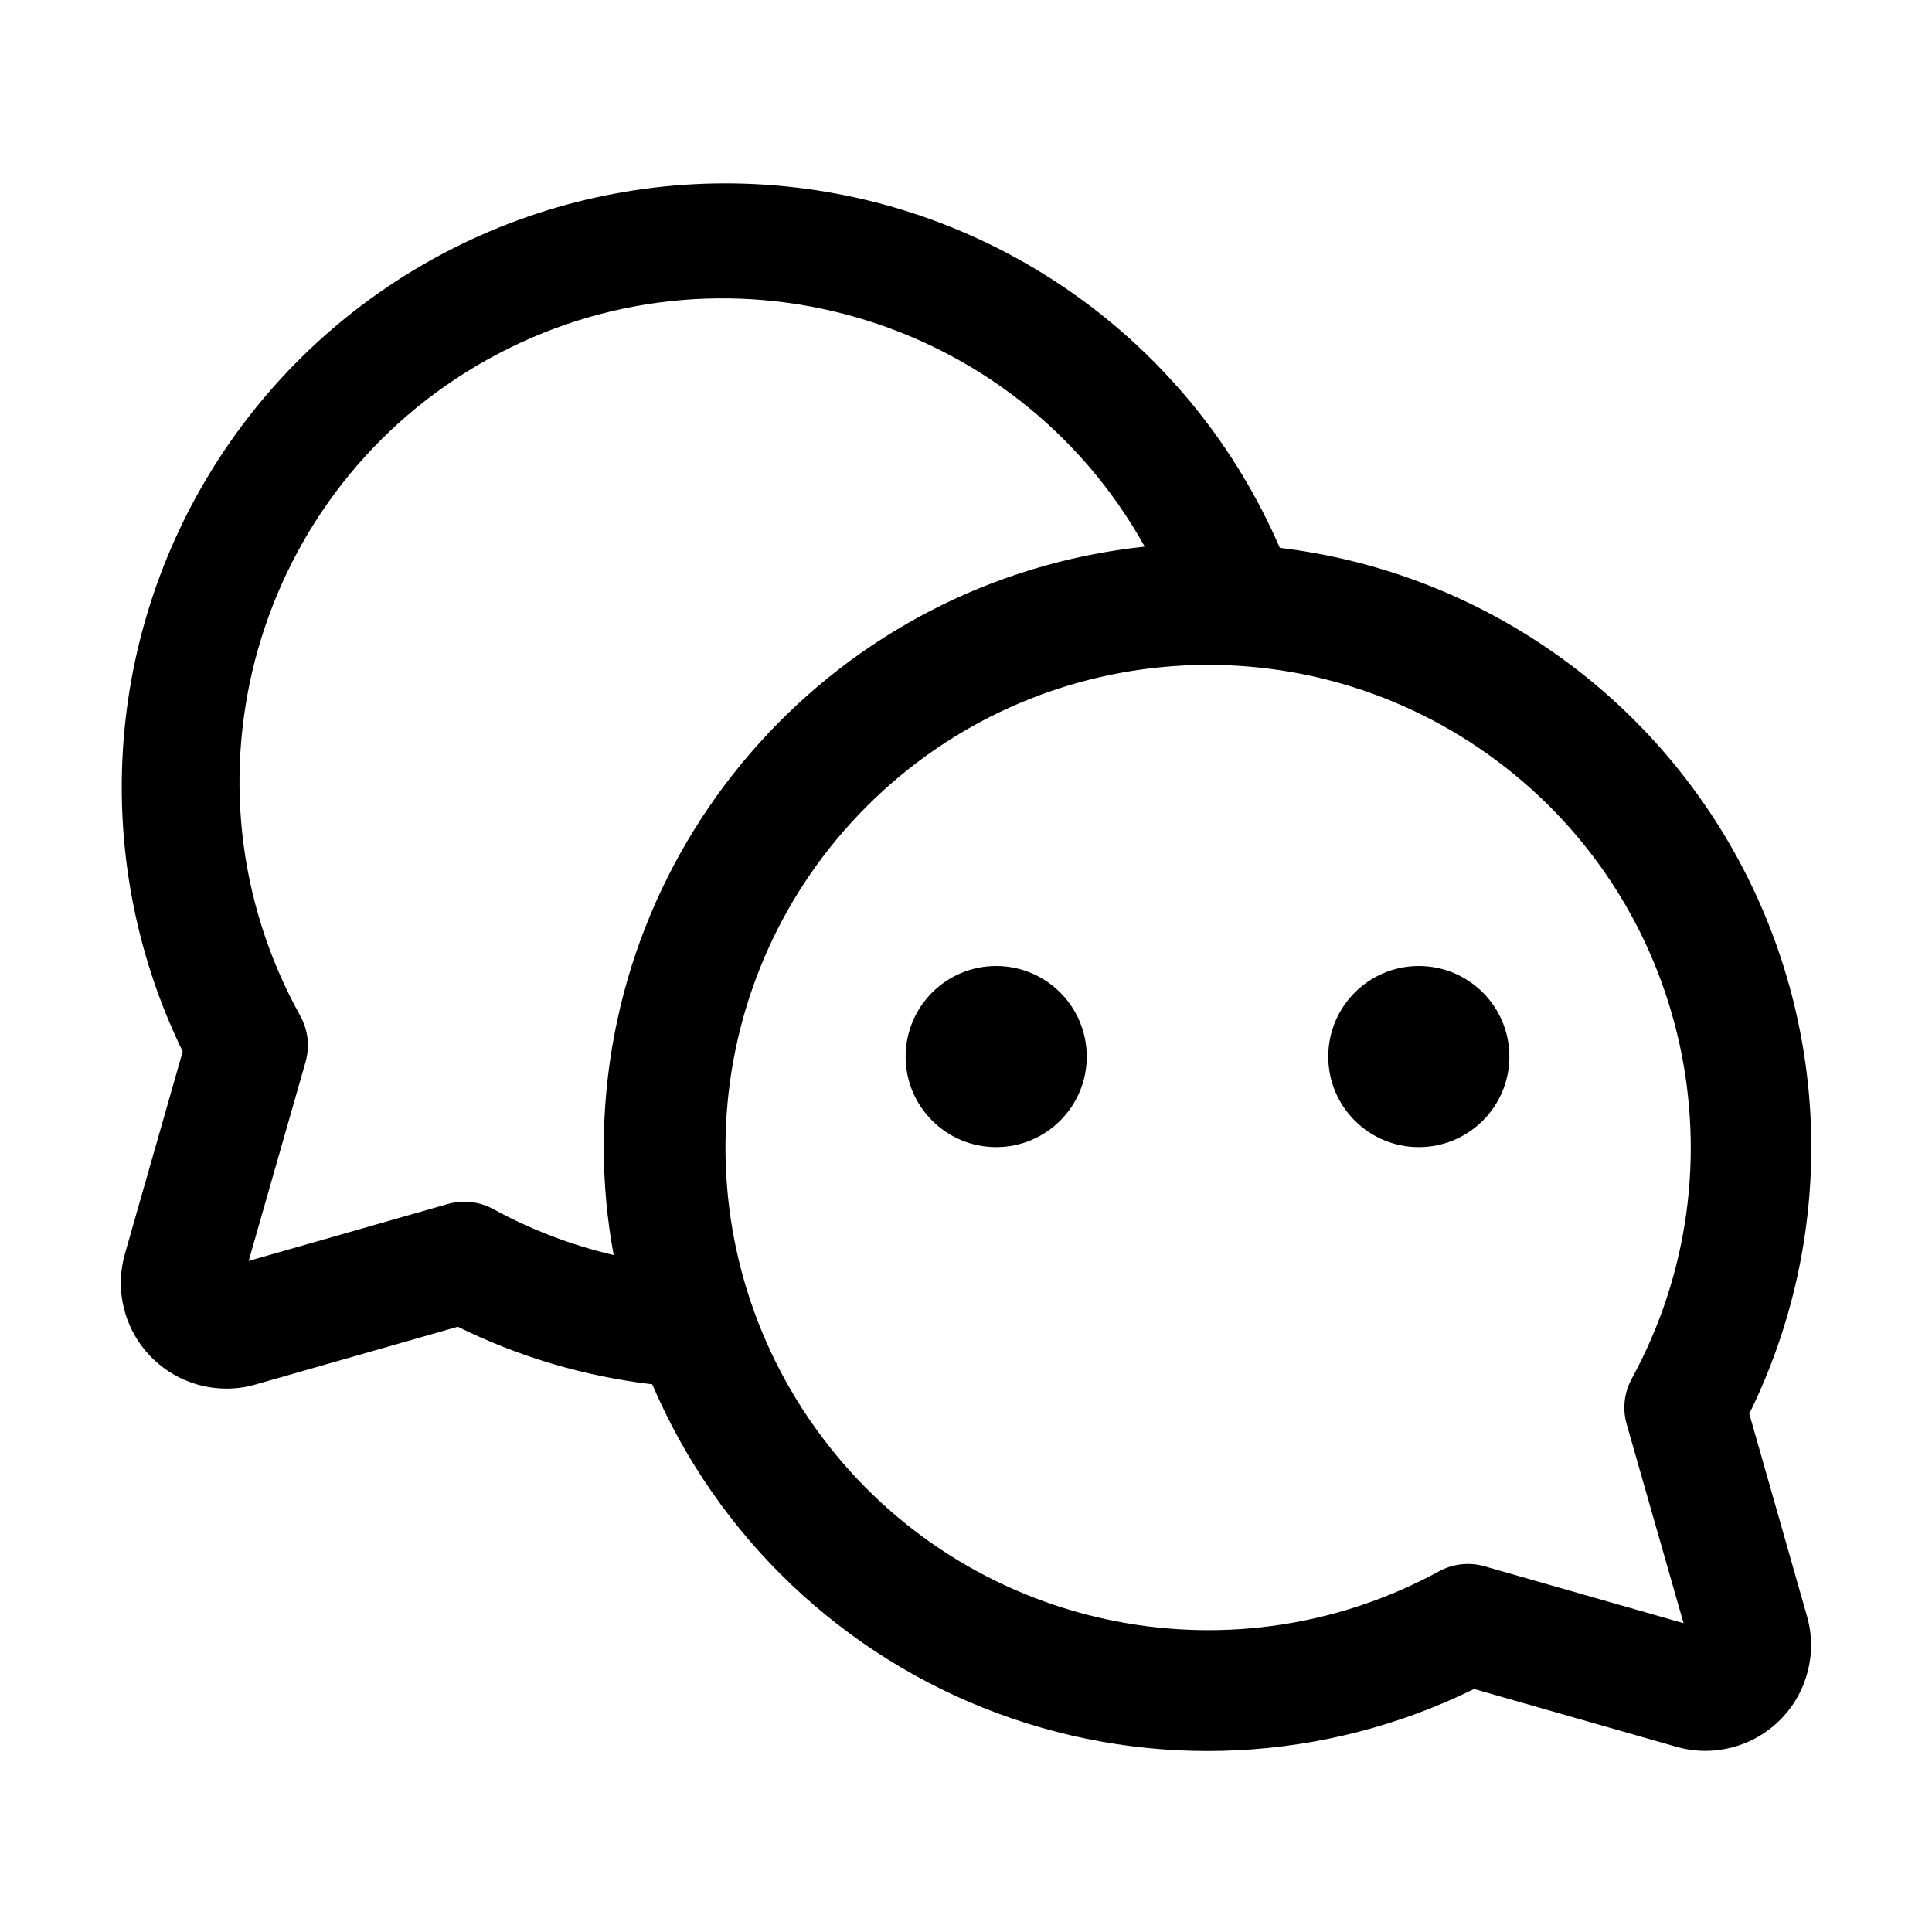
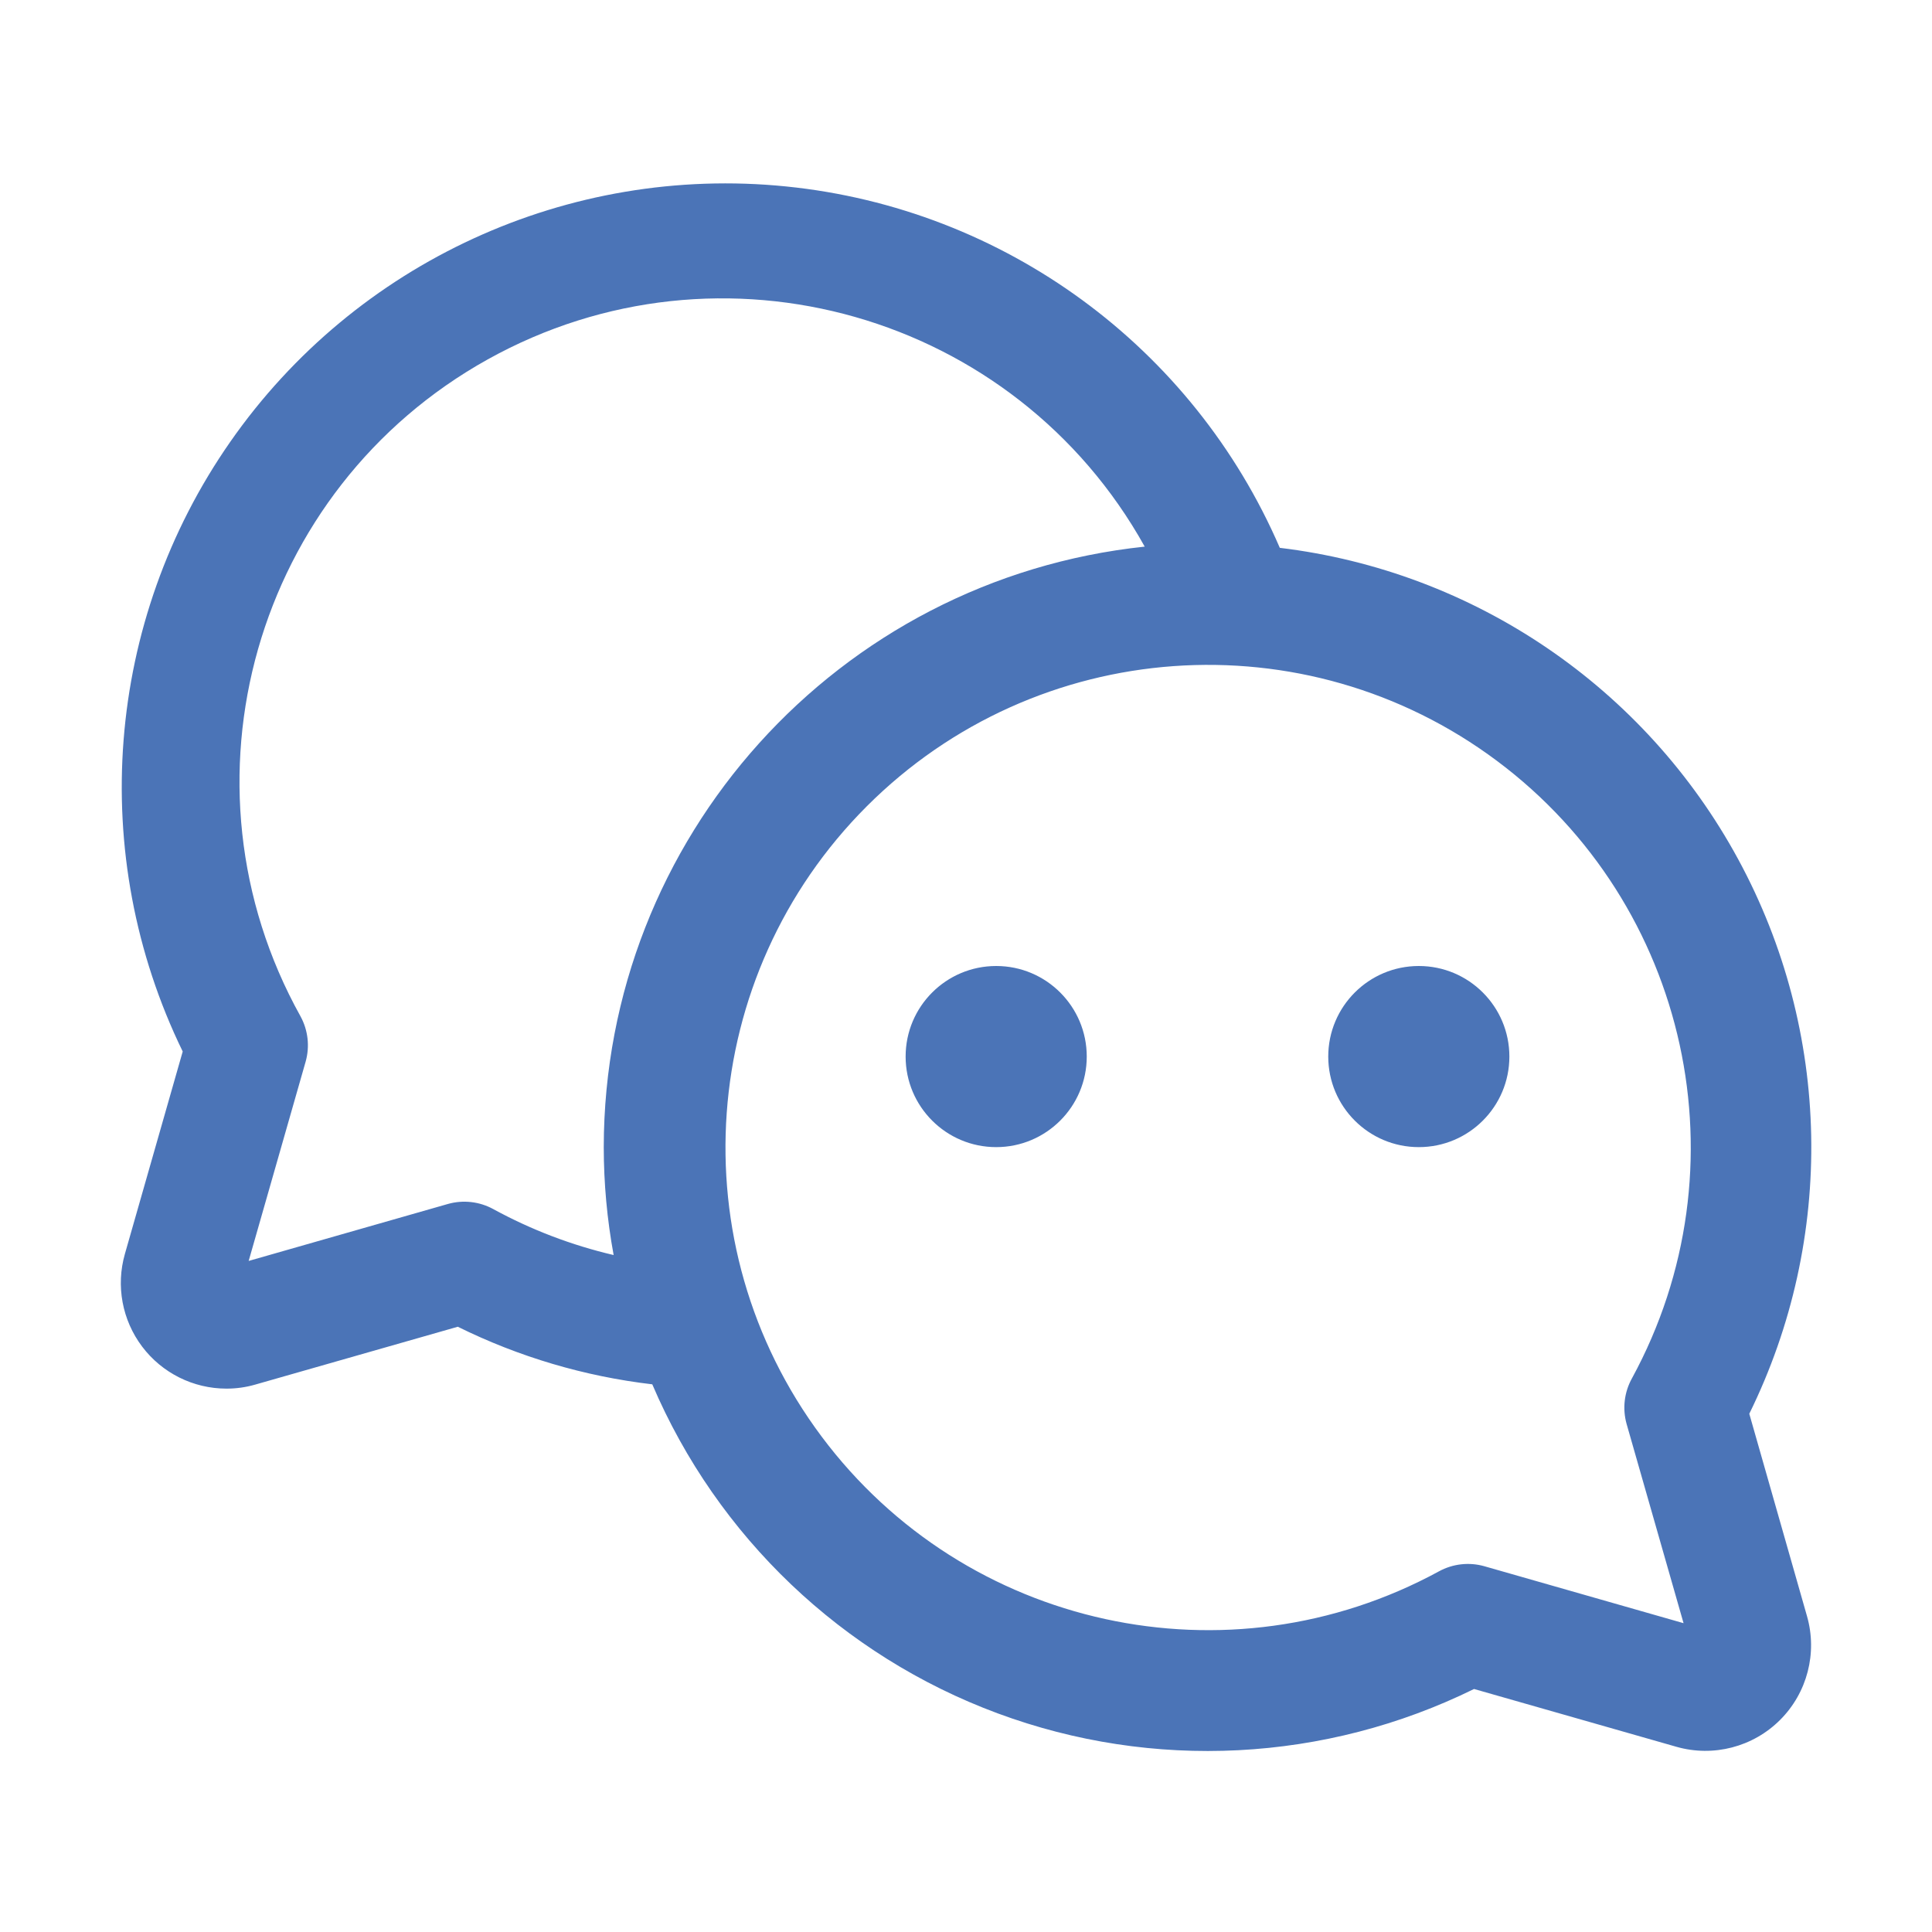
- <svg xmlns="http://www.w3.org/2000/svg" width="32" height="32" fill="#000000" viewBox="0 0 256 256">
+ <svg xmlns="http://www.w3.org/2000/svg" width="32" height="32" fill="#4B74B7" viewBox="0 0 256 256">
  <path d="M231.79,187.33A80,80,0,0,0,169.58,72.59,80,80,0,1,0,24.21,139.33l-7.66,26.82A14,14,0,0,0,30,184a13.65,13.65,0,0,0,3.84-.54l26.82-7.66a78.86,78.86,0,0,0,25.77,7.63,80,80,0,0,0,108.89,40.37l26.82,7.66a14,14,0,0,0,17.3-17.3ZM65.36,160.21a8,8,0,0,0-6-.68l-26.41,7.55,7.55-26.41a8,8,0,0,0-.68-6A64,64,0,0,1,151.68,72.43,80.12,80.12,0,0,0,80,152a79.31,79.31,0,0,0,1.31,14.3A63.34,63.34,0,0,1,65.36,160.21Zm150.17,28.46,7.55,26.41-26.41-7.55a8,8,0,0,0-6,.68,63.95,63.95,0,1,1,25.57-25.57A8,8,0,0,0,215.53,188.67ZM144,140a12,12,0,1,1-12-12A12,12,0,0,1,144,140Zm56,0a12,12,0,1,1-12-12A12,12,0,0,1,200,140Z" />
</svg>
